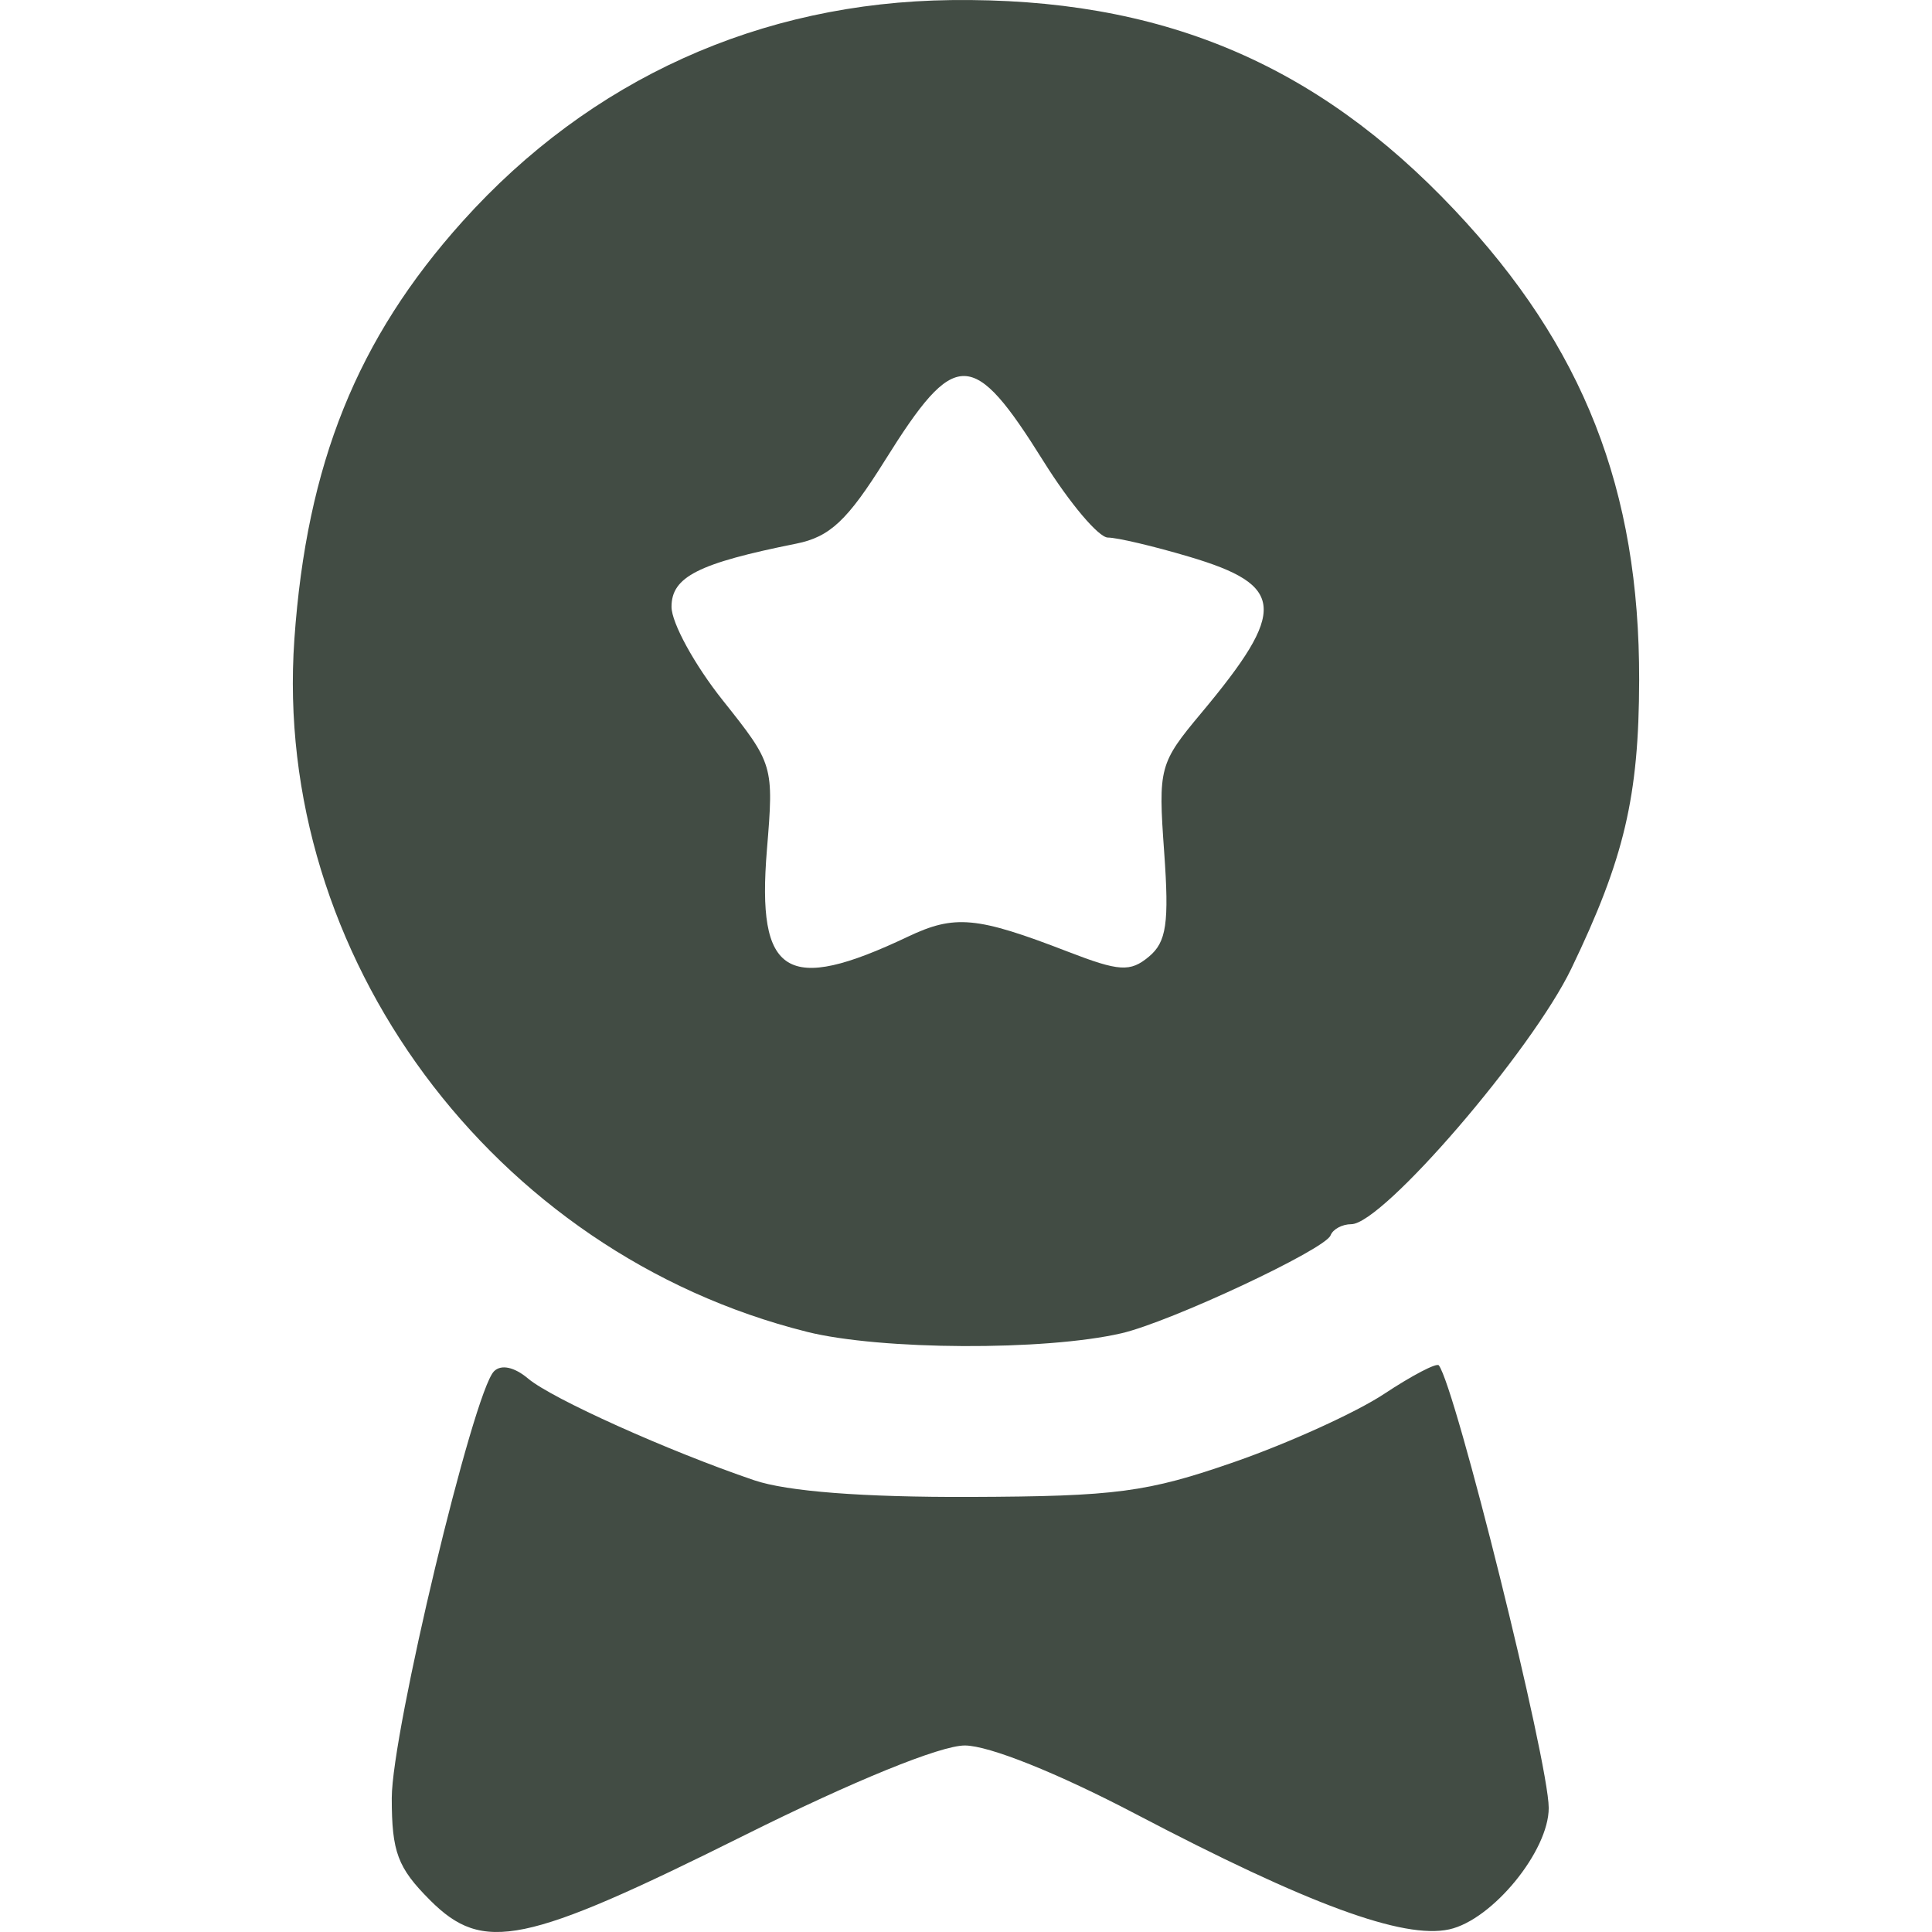
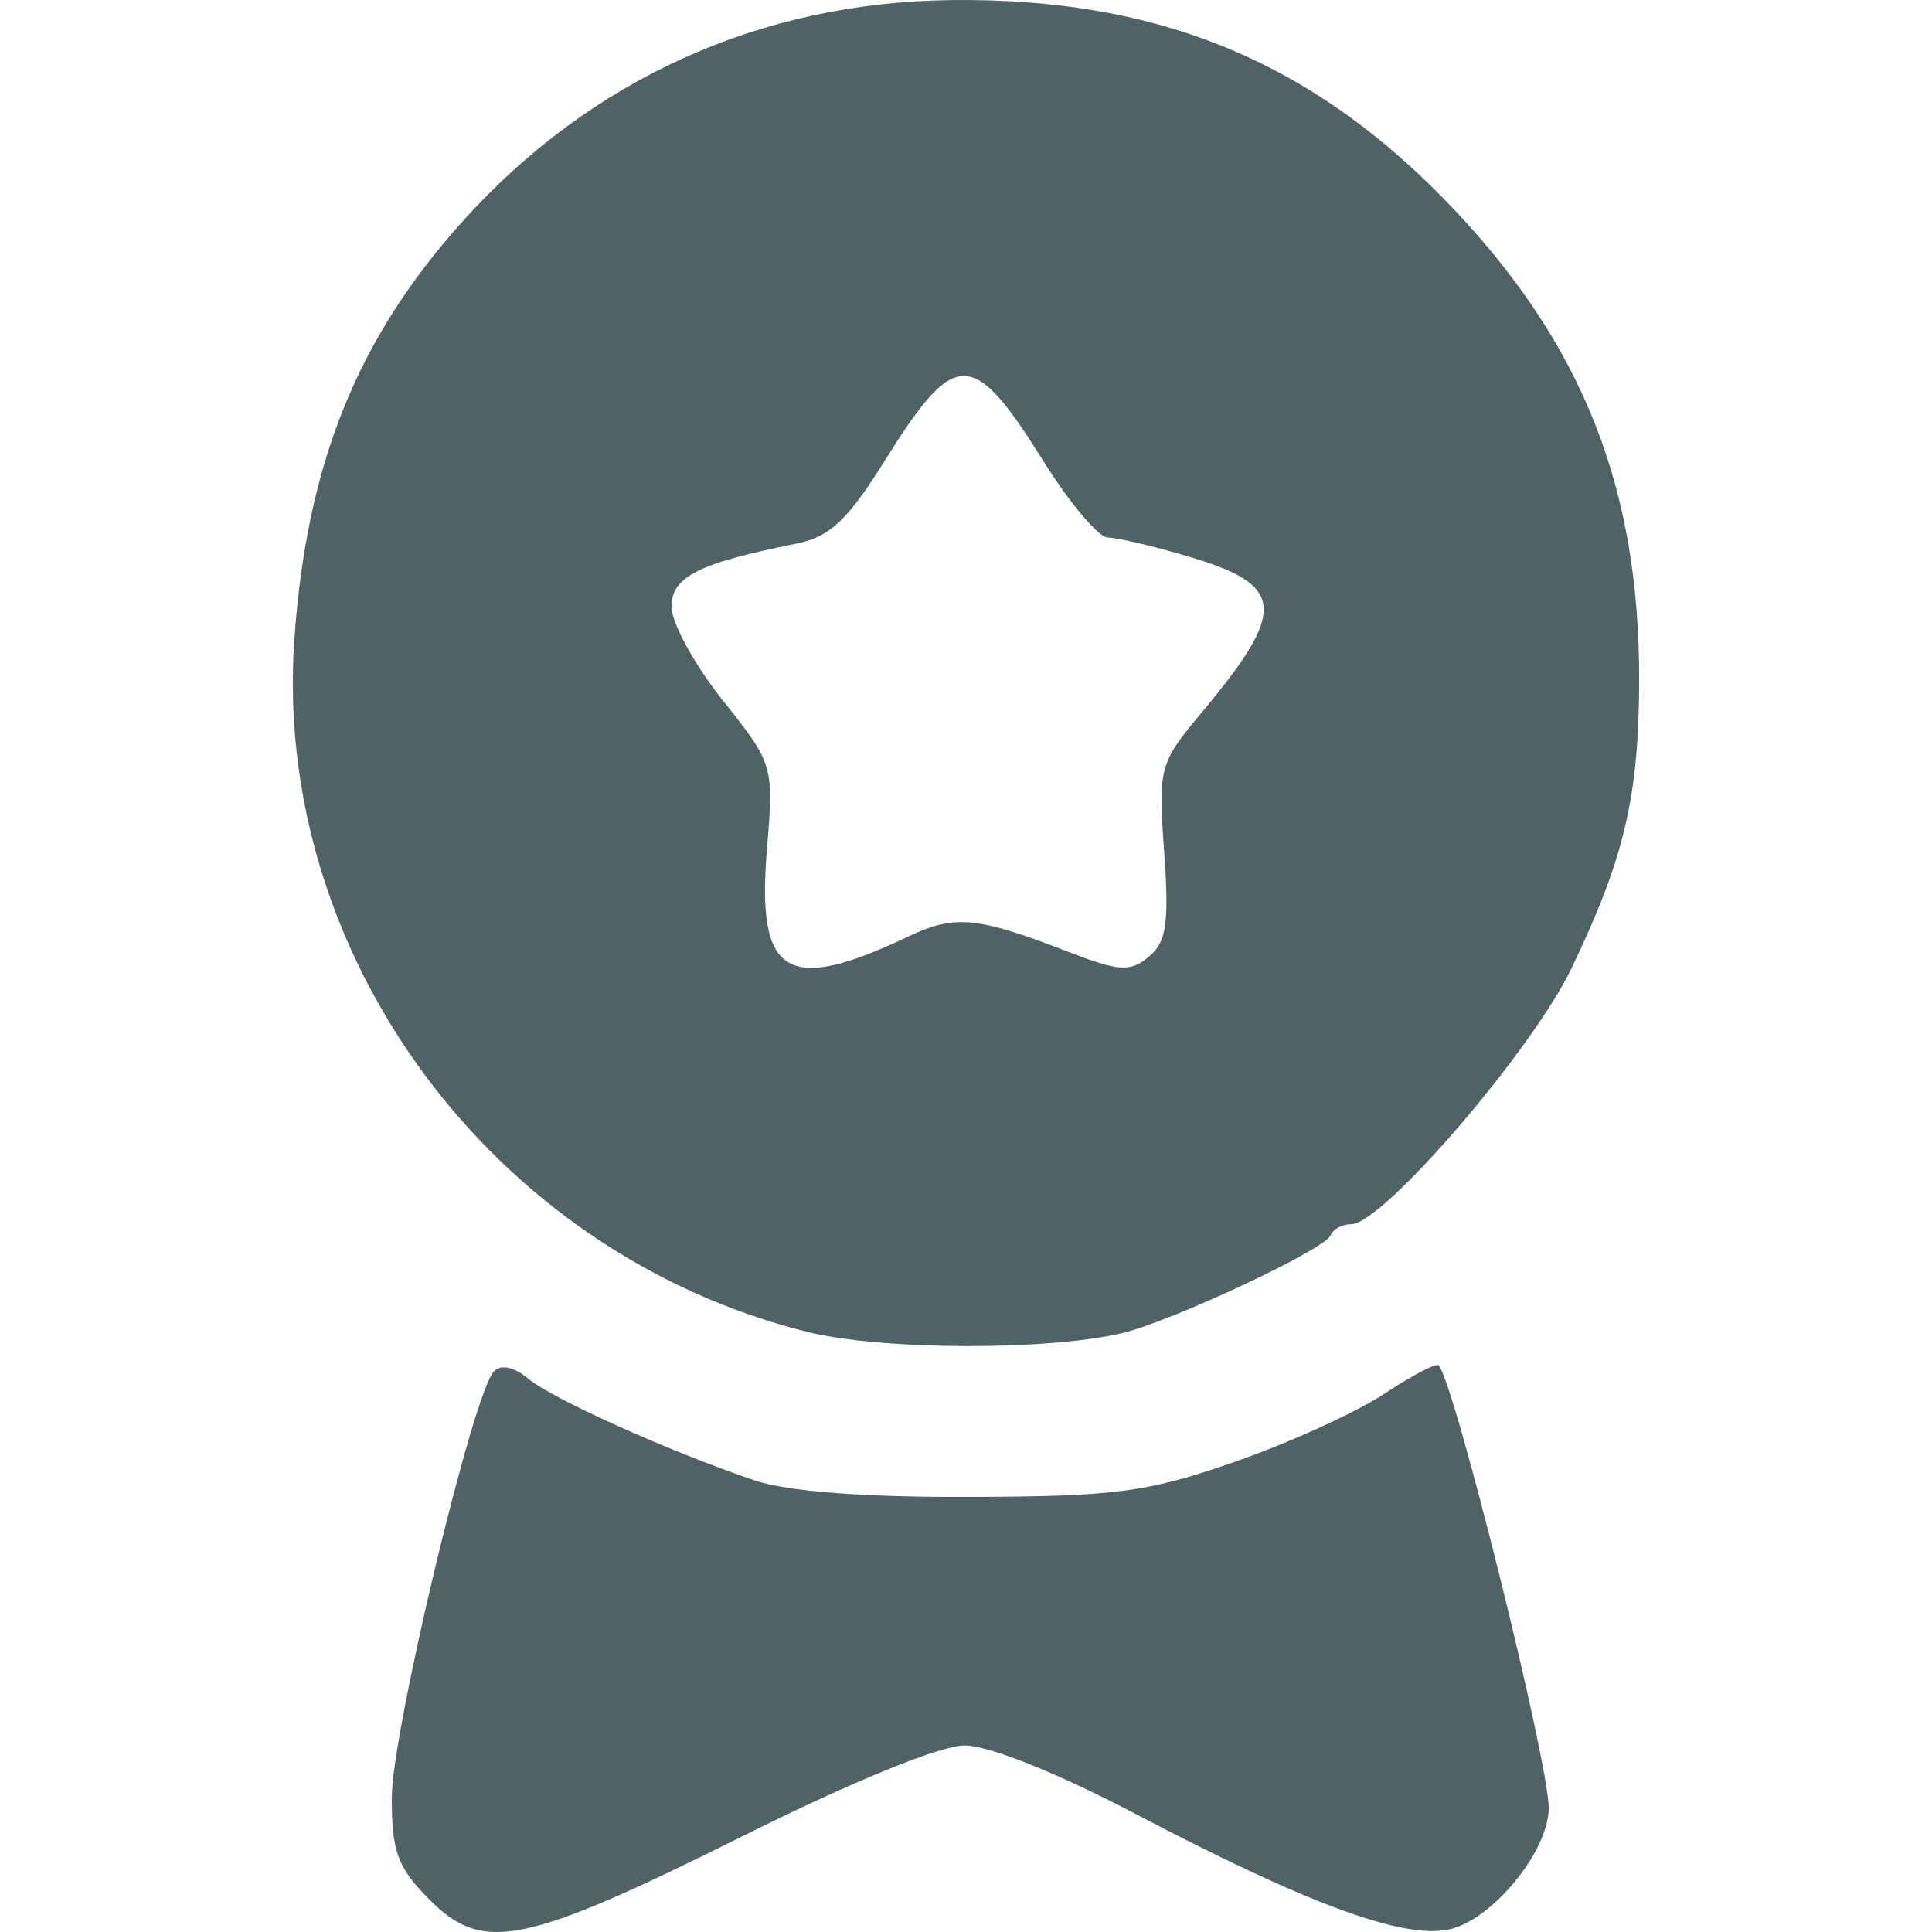
<svg xmlns="http://www.w3.org/2000/svg" width="100mm" height="100mm" viewBox="0 0 100 100" version="1.1" id="svg5" xml:space="preserve">
  <defs id="defs2" />
  <g id="layer1" transform="translate(434.6626,-679.876)">
-     <g id="g21">
-       <path style="fill:#424c44;fill-opacity:1;stroke-width:1.103" d="m -412.404,778.228 c -1.677,-1.677 -1.981,-2.489 -1.981,-5.287 0,-3.4 4.215,-20.995 5.29,-22.085 0.368,-0.373 1.055,-0.227 1.769,0.376 1.231,1.04 7.266,3.755 11.697,5.261 1.712,0.582 5.626,0.884 11.188,0.864 7.549,-0.027 9.157,-0.24 13.671,-1.81 2.813,-0.978 6.299,-2.563 7.746,-3.52 1.447,-0.958 2.723,-1.624 2.834,-1.481 0.863,1.112 5.682,20.511 5.689,22.904 0.007,2.229 -2.916,5.8 -5.149,6.29 -2.377,0.522 -7.31,-1.293 -16.236,-5.975 -4.035,-2.117 -7.594,-3.543 -8.839,-3.543 -1.262,0 -5.758,1.832 -11.403,4.646 -11.398,5.681 -13.518,6.119 -16.277,3.36 z m 19.503,-29.419 c -16.256,-4.066 -27.671,-19.492 -26.525,-35.844 0.636,-9.072 3.247,-15.559 8.71,-21.635 6.612,-7.354 15.395,-11.331 25.288,-11.45 10.791,-0.13 18.852,3.231 26.054,10.866 6.675,7.076 9.576,14.466 9.554,24.345 -0.013,6.012 -0.769,9.224 -3.509,14.916 -2.054,4.267 -9.773,13.233 -11.392,13.233 -0.469,0 -0.951,0.26 -1.072,0.578 -0.277,0.73 -8.29,4.482 -10.824,5.068 -3.959,0.916 -12.475,0.876 -16.283,-0.076 z m 5.225,-20.448 c 2.436,-1.156 3.567,-1.05 8.285,0.773 2.661,1.028 3.225,1.064 4.191,0.262 0.916,-0.76 1.059,-1.734 0.794,-5.428 -0.312,-4.362 -0.253,-4.584 1.925,-7.19 4.451,-5.327 4.351,-6.607 -0.63,-8.086 -1.838,-0.546 -3.731,-0.992 -4.207,-0.992 -0.476,0 -1.973,-1.772 -3.327,-3.938 -3.679,-5.885 -4.565,-5.891 -8.21,-0.06 -1.947,3.115 -2.852,3.964 -4.598,4.314 -5.07,1.017 -6.452,1.717 -6.452,3.269 0,0.83 1.193,3.006 2.65,4.837 2.629,3.302 2.648,3.364 2.288,7.733 -0.537,6.53 1.011,7.486 7.292,4.506 z" id="path2" />
+     <g id="g12056">
+       <path style="fill:#4f6367;fill-opacity:1;stroke-width:1.103" d="m -412.404,778.228 c -1.677,-1.677 -1.981,-2.489 -1.981,-5.287 0,-3.4 4.215,-20.995 5.29,-22.085 0.368,-0.373 1.055,-0.227 1.769,0.376 1.231,1.04 7.266,3.755 11.697,5.261 1.712,0.582 5.626,0.884 11.188,0.864 7.549,-0.027 9.157,-0.24 13.671,-1.81 2.813,-0.978 6.299,-2.563 7.746,-3.52 1.447,-0.958 2.723,-1.624 2.834,-1.481 0.863,1.112 5.682,20.511 5.689,22.904 0.007,2.229 -2.916,5.8 -5.149,6.29 -2.377,0.522 -7.31,-1.293 -16.236,-5.975 -4.035,-2.117 -7.594,-3.543 -8.839,-3.543 -1.262,0 -5.758,1.832 -11.403,4.646 -11.398,5.681 -13.518,6.119 -16.277,3.36 z m 19.503,-29.419 c -16.256,-4.066 -27.671,-19.492 -26.525,-35.844 0.636,-9.072 3.247,-15.559 8.71,-21.635 6.612,-7.354 15.395,-11.331 25.288,-11.45 10.791,-0.13 18.852,3.231 26.054,10.866 6.675,7.076 9.576,14.466 9.554,24.345 -0.013,6.012 -0.769,9.224 -3.509,14.916 -2.054,4.267 -9.773,13.233 -11.392,13.233 -0.469,0 -0.951,0.26 -1.072,0.578 -0.277,0.73 -8.29,4.482 -10.824,5.068 -3.959,0.916 -12.475,0.876 -16.283,-0.076 z m 5.225,-20.448 c 2.436,-1.156 3.567,-1.05 8.285,0.773 2.661,1.028 3.225,1.064 4.191,0.262 0.916,-0.76 1.059,-1.734 0.794,-5.428 -0.312,-4.362 -0.253,-4.584 1.925,-7.19 4.451,-5.327 4.351,-6.607 -0.63,-8.086 -1.838,-0.546 -3.731,-0.992 -4.207,-0.992 -0.476,0 -1.973,-1.772 -3.327,-3.938 -3.679,-5.885 -4.565,-5.891 -8.21,-0.06 -1.947,3.115 -2.852,3.964 -4.598,4.314 -5.07,1.017 -6.452,1.717 -6.452,3.269 0,0.83 1.193,3.006 2.65,4.837 2.629,3.302 2.648,3.364 2.288,7.733 -0.537,6.53 1.011,7.486 7.292,4.506 z" id="path2" />
      <rect style="fill:#0eff00;fill-opacity:0;stroke:#000000;stroke-width:0;stroke-linecap:round;stroke-linejoin:round;stroke-opacity:0" id="rect9" width="100" height="100" x="-434.663" y="679.876" ry="0" />
    </g>
  </g>
</svg>
